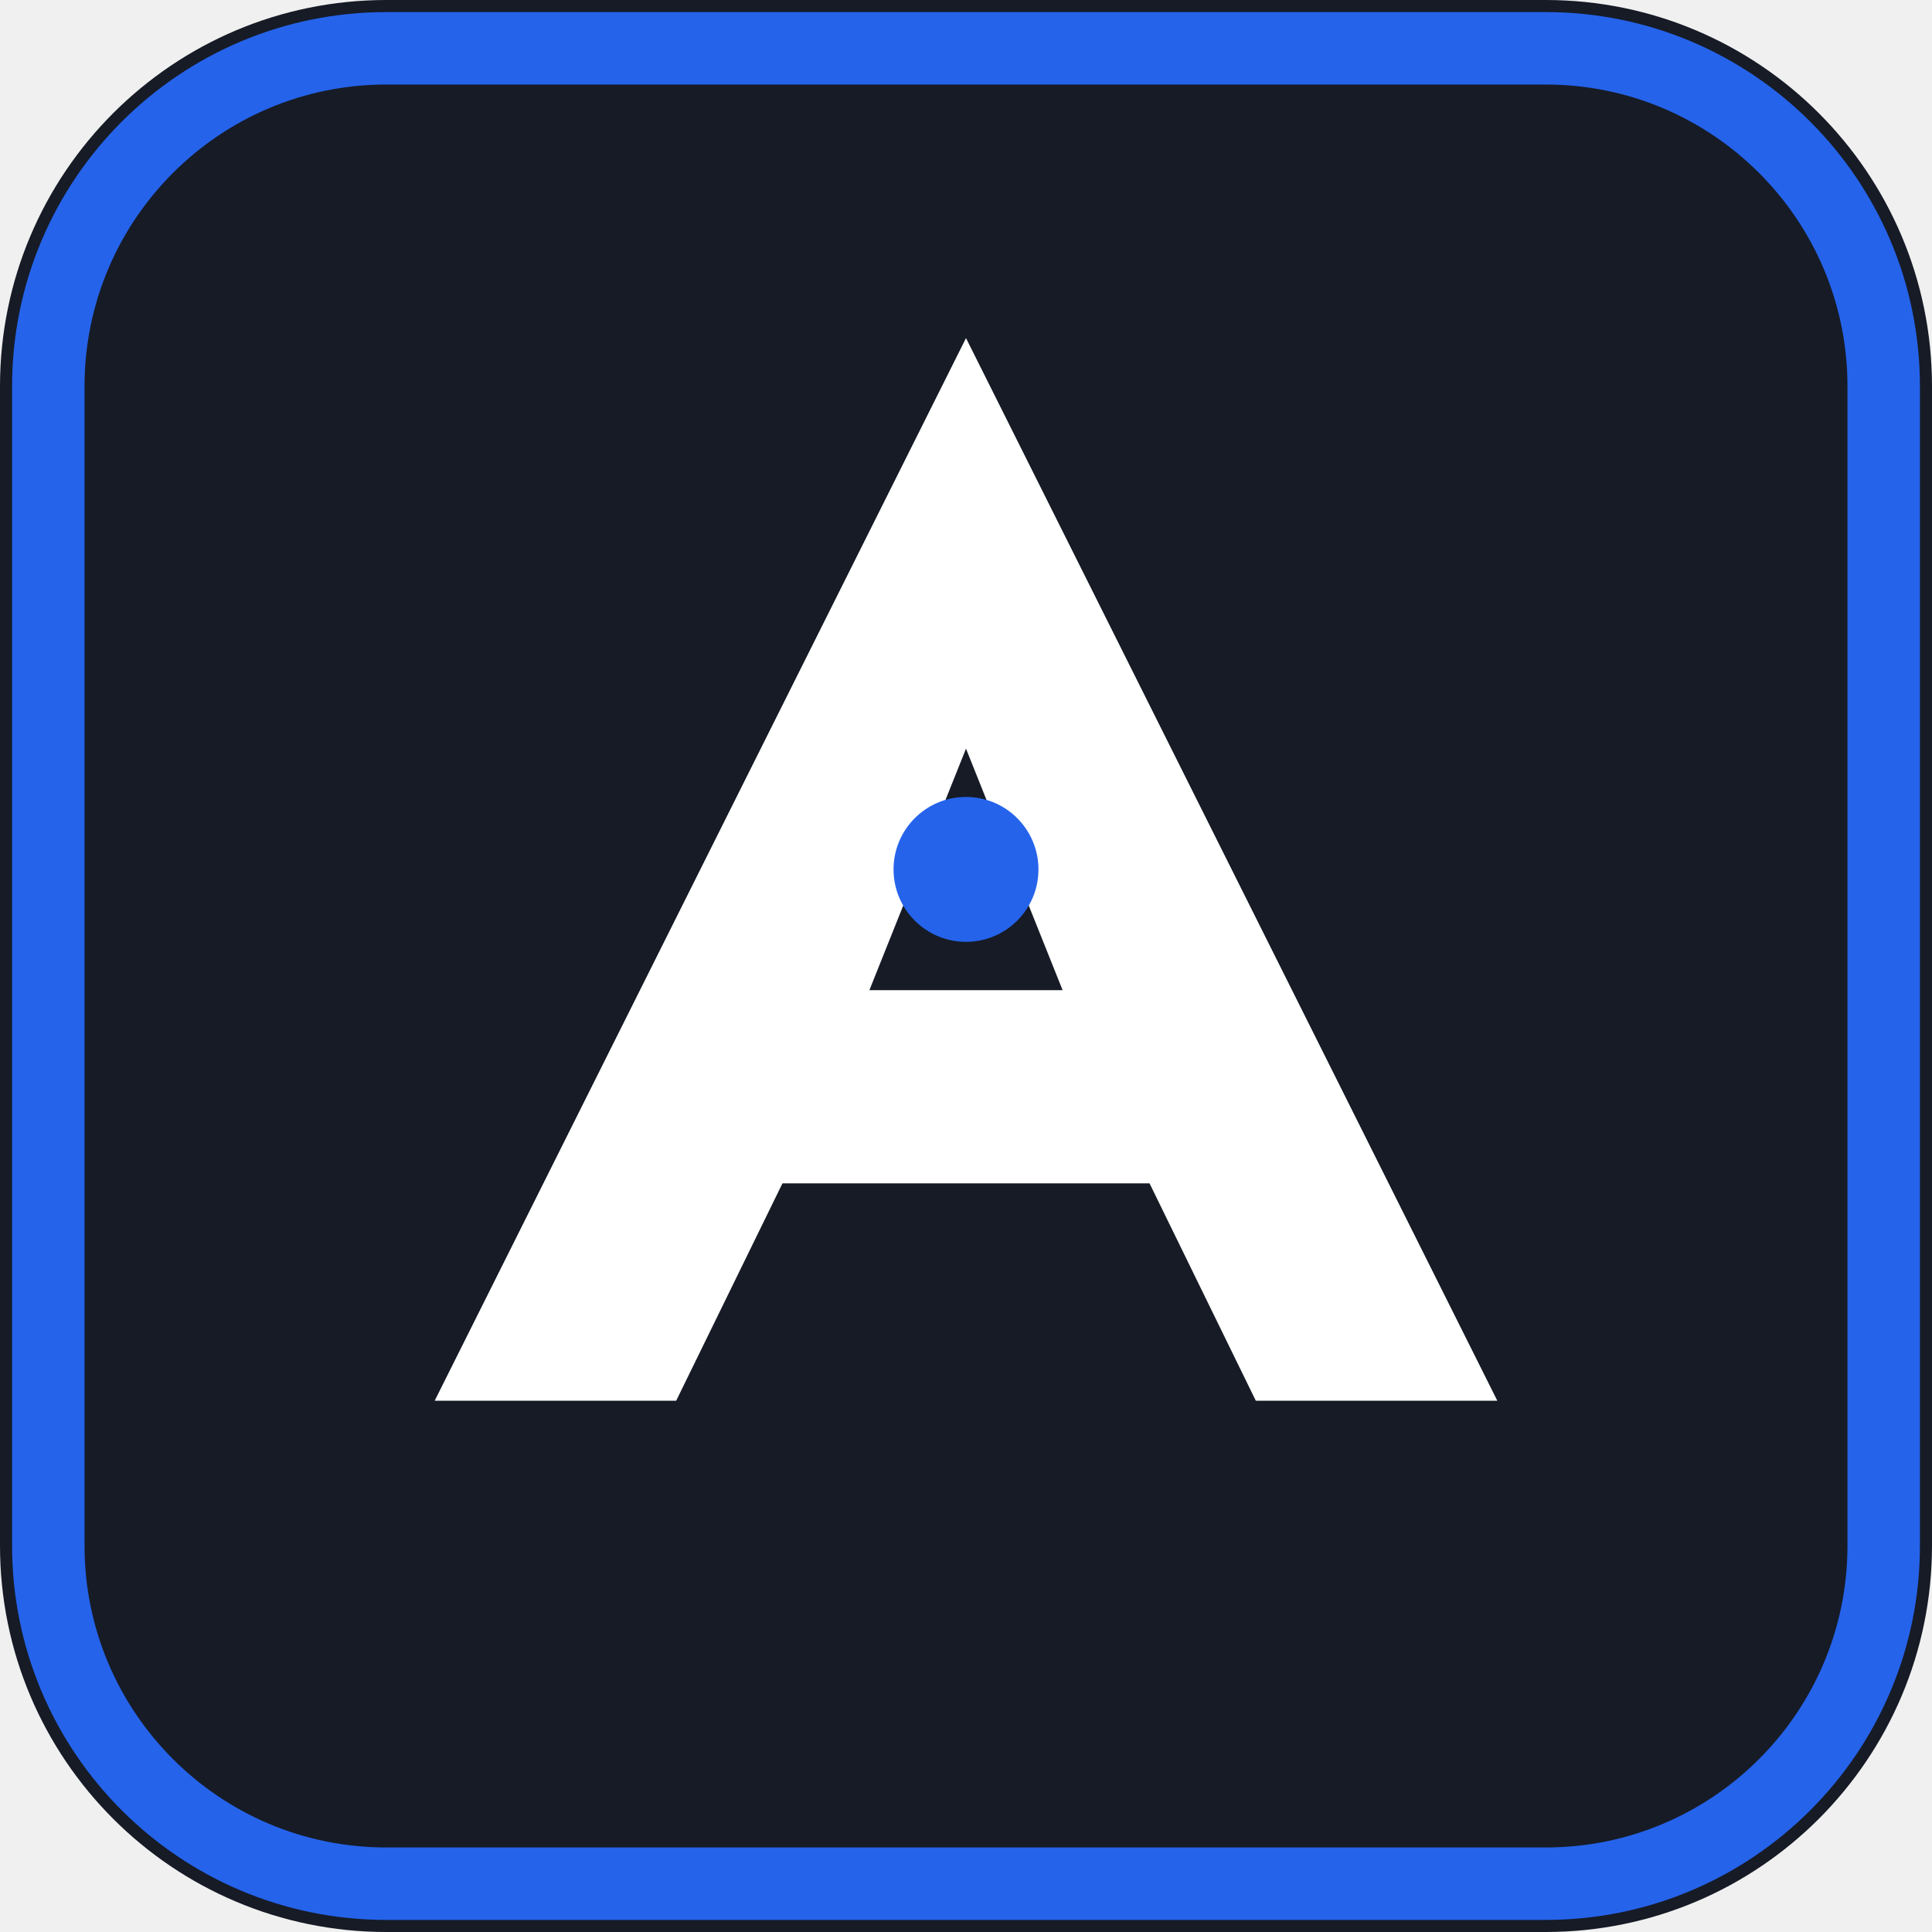
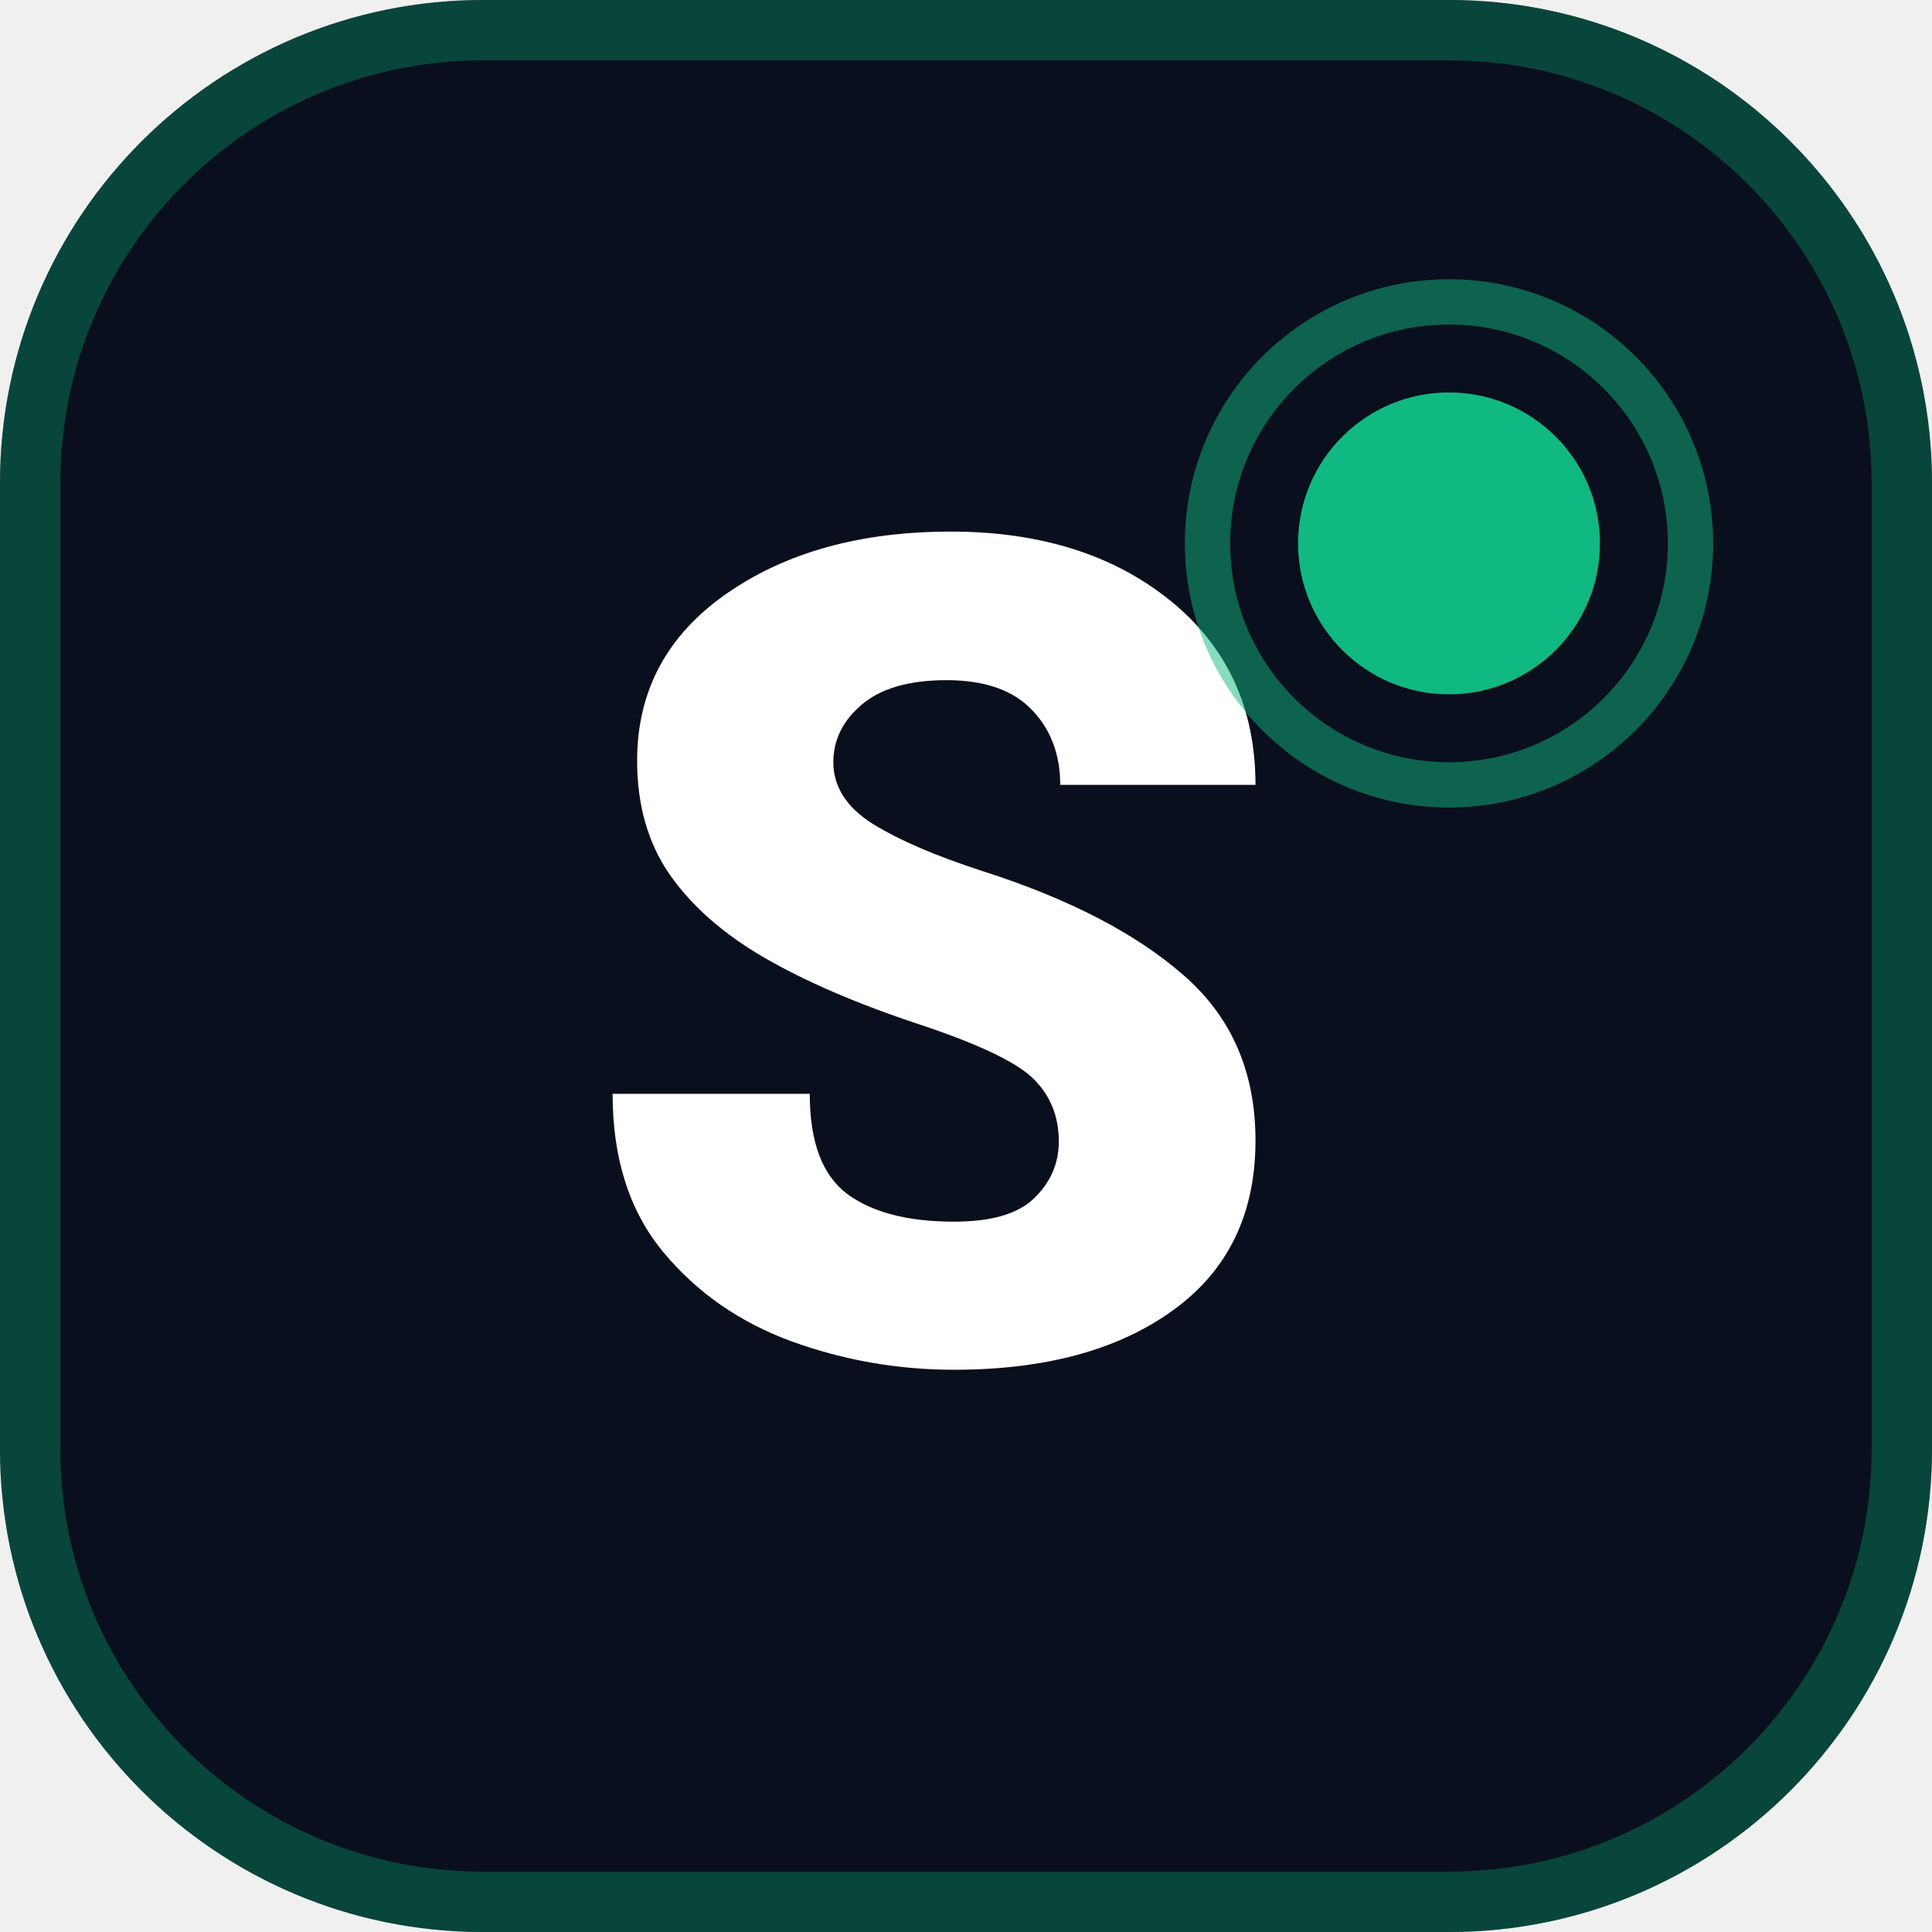
- <svg xmlns="http://www.w3.org/2000/svg" viewBox="0 0 40 40" fill="none">
-   <rect width="40" height="40" rx="8" fill="#161B26" />
-   <rect x="1" y="1" width="38" height="38" rx="7" stroke="#2563EB" stroke-width="1.5" />
-   <path d="M20 7L31 29H26L23.8 24.5H16.2L14 29H9L20 7ZM18 20.5H22L20 15.5L18 20.5Z" fill="#FFFFFF" />
-   <circle cx="20" cy="18" r="1.5" fill="#2563EB" />
+ <svg xmlns="http://www.w3.org/2000/svg" viewBox="0 0 64 64" fill="none">
+   <rect width="64" height="64" rx="16" fill="#0A0F1D" />
+   <rect x="1" y="1" width="62" height="62" rx="15" stroke="#059669" stroke-width="2" stroke-opacity="0.4" />
+   <text x="31" y="45" font-family="'IBM Plex Sans', -apple-system, BlinkMacSystemFont, 'Segoe UI', Roboto, sans-serif" font-size="38" font-weight="800" fill="#FFFFFF" text-anchor="middle" letter-spacing="-0.02em">S</text>
+   <circle cx="48" cy="18" r="5" fill="#10B981" />
+   <circle cx="48" cy="18" r="8" stroke="#10B981" stroke-width="1.5" stroke-opacity="0.5" />
</svg>
